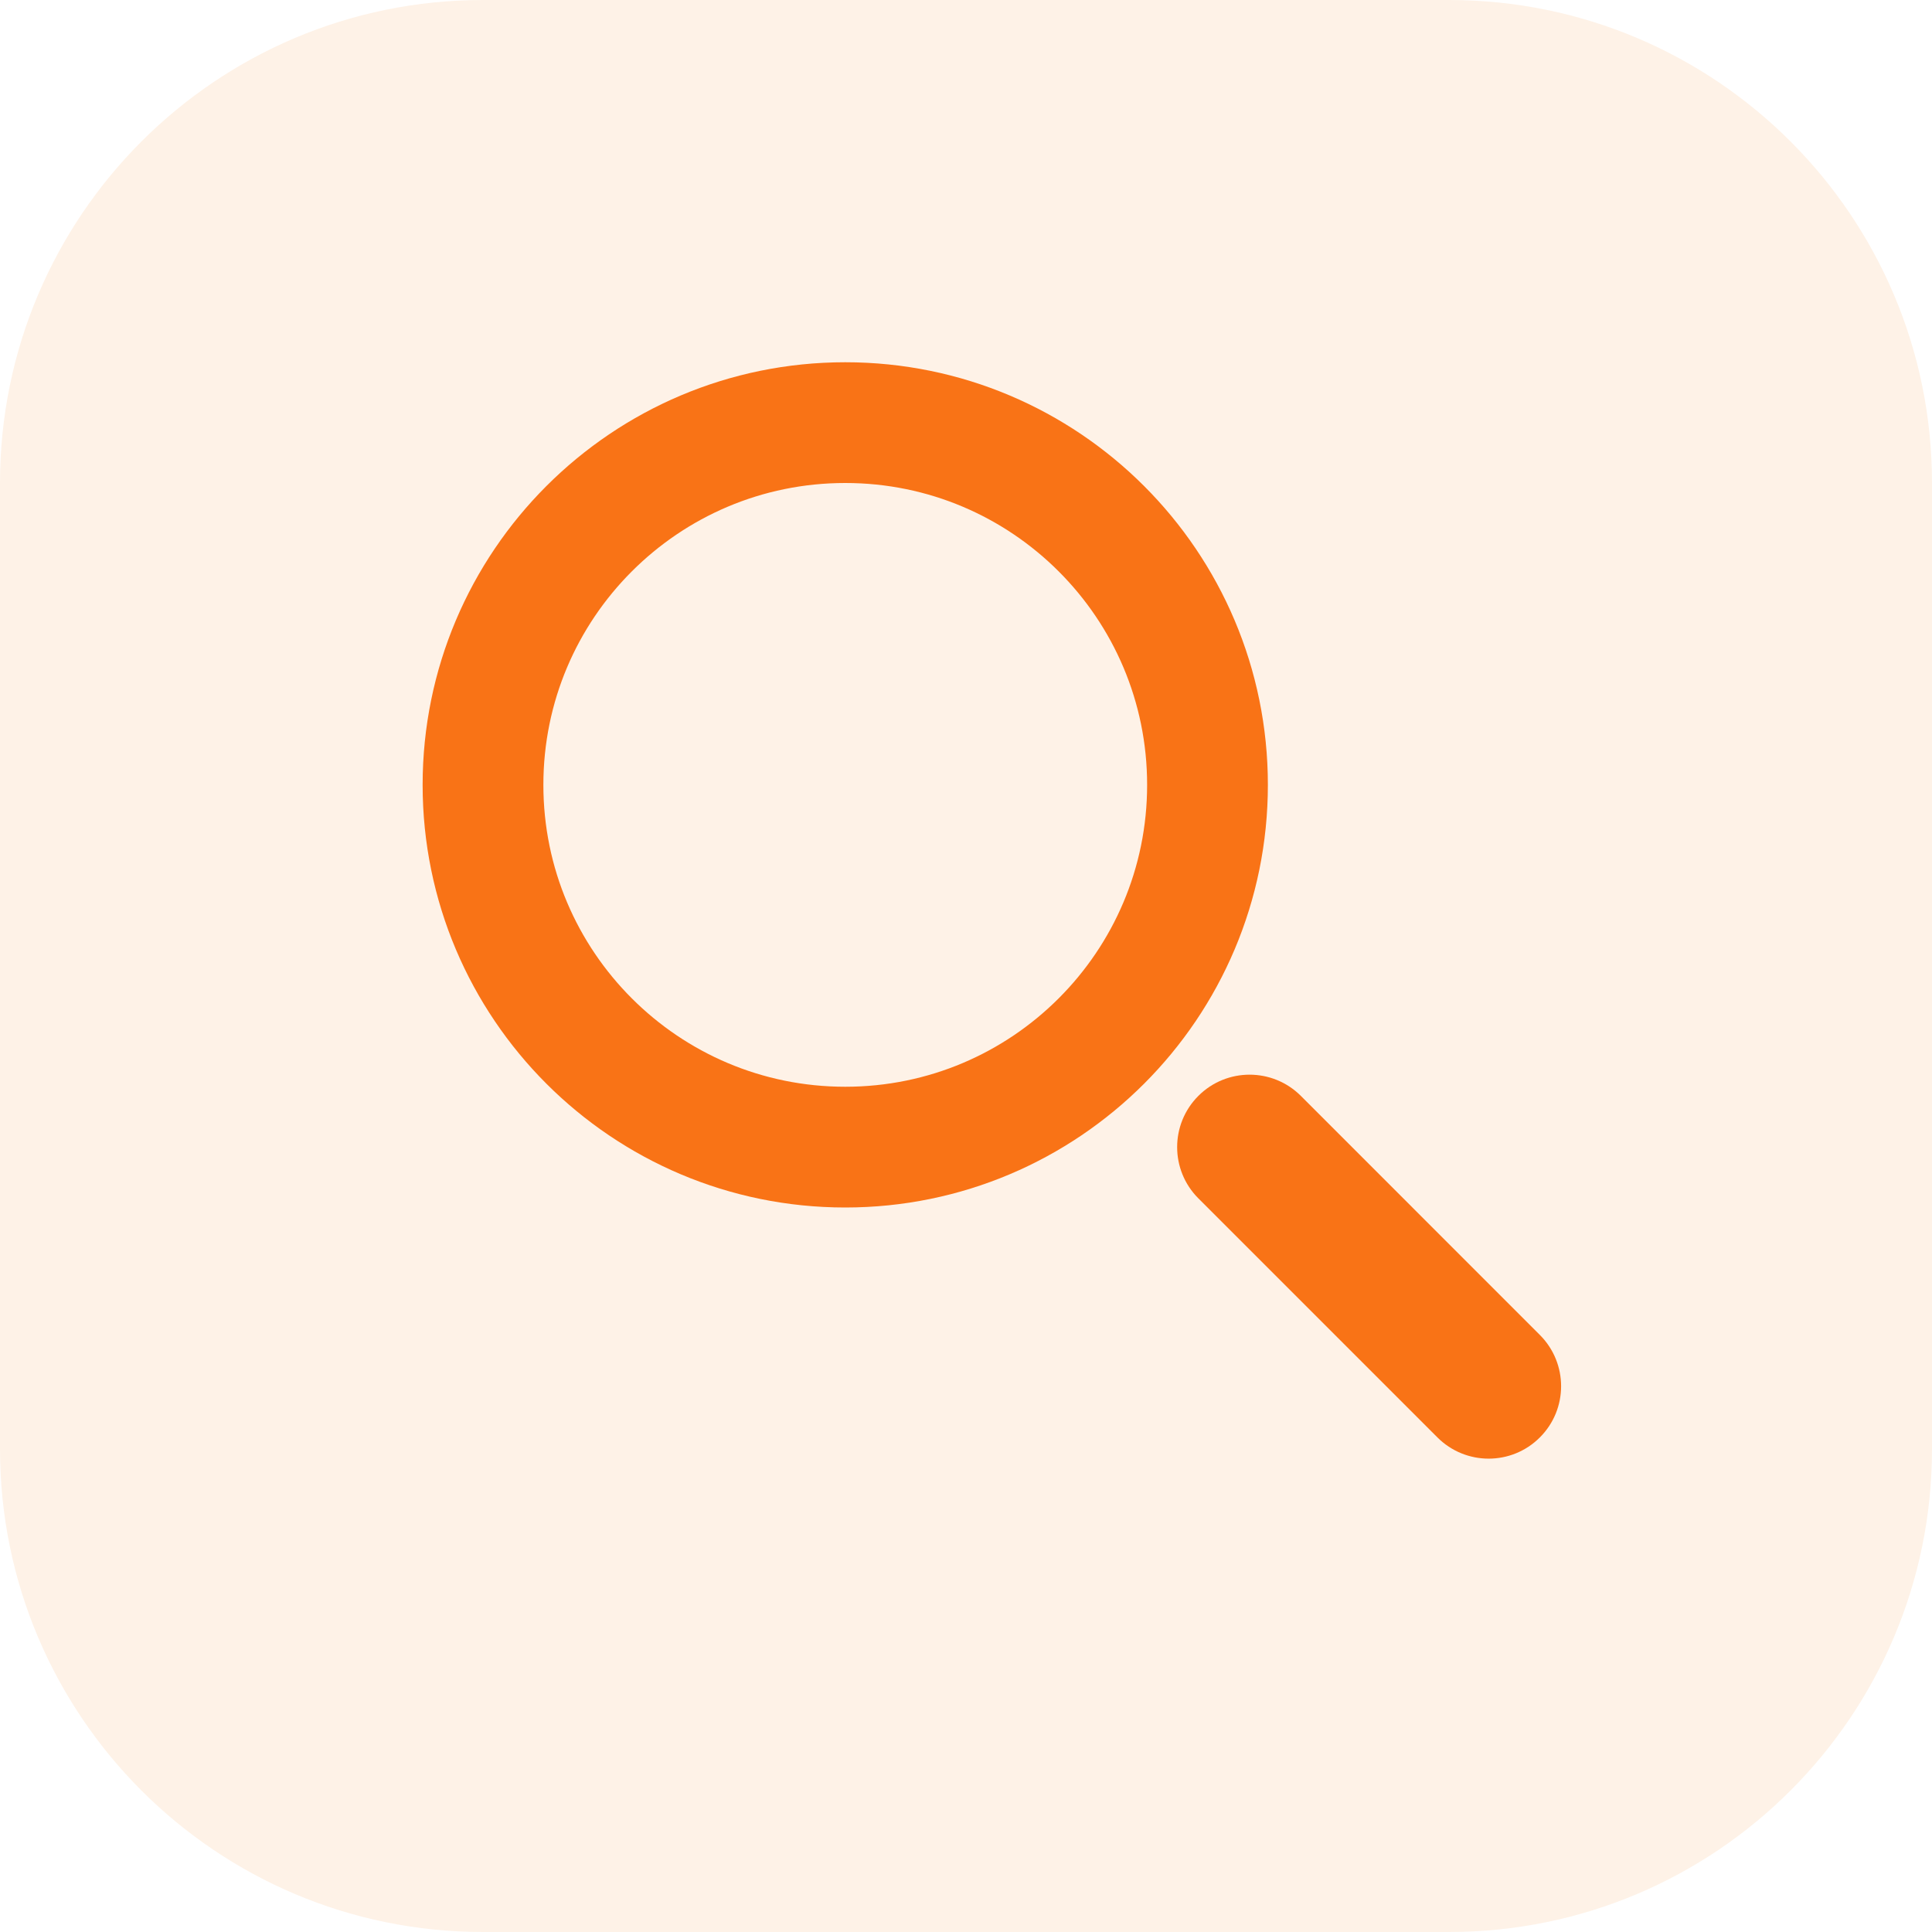
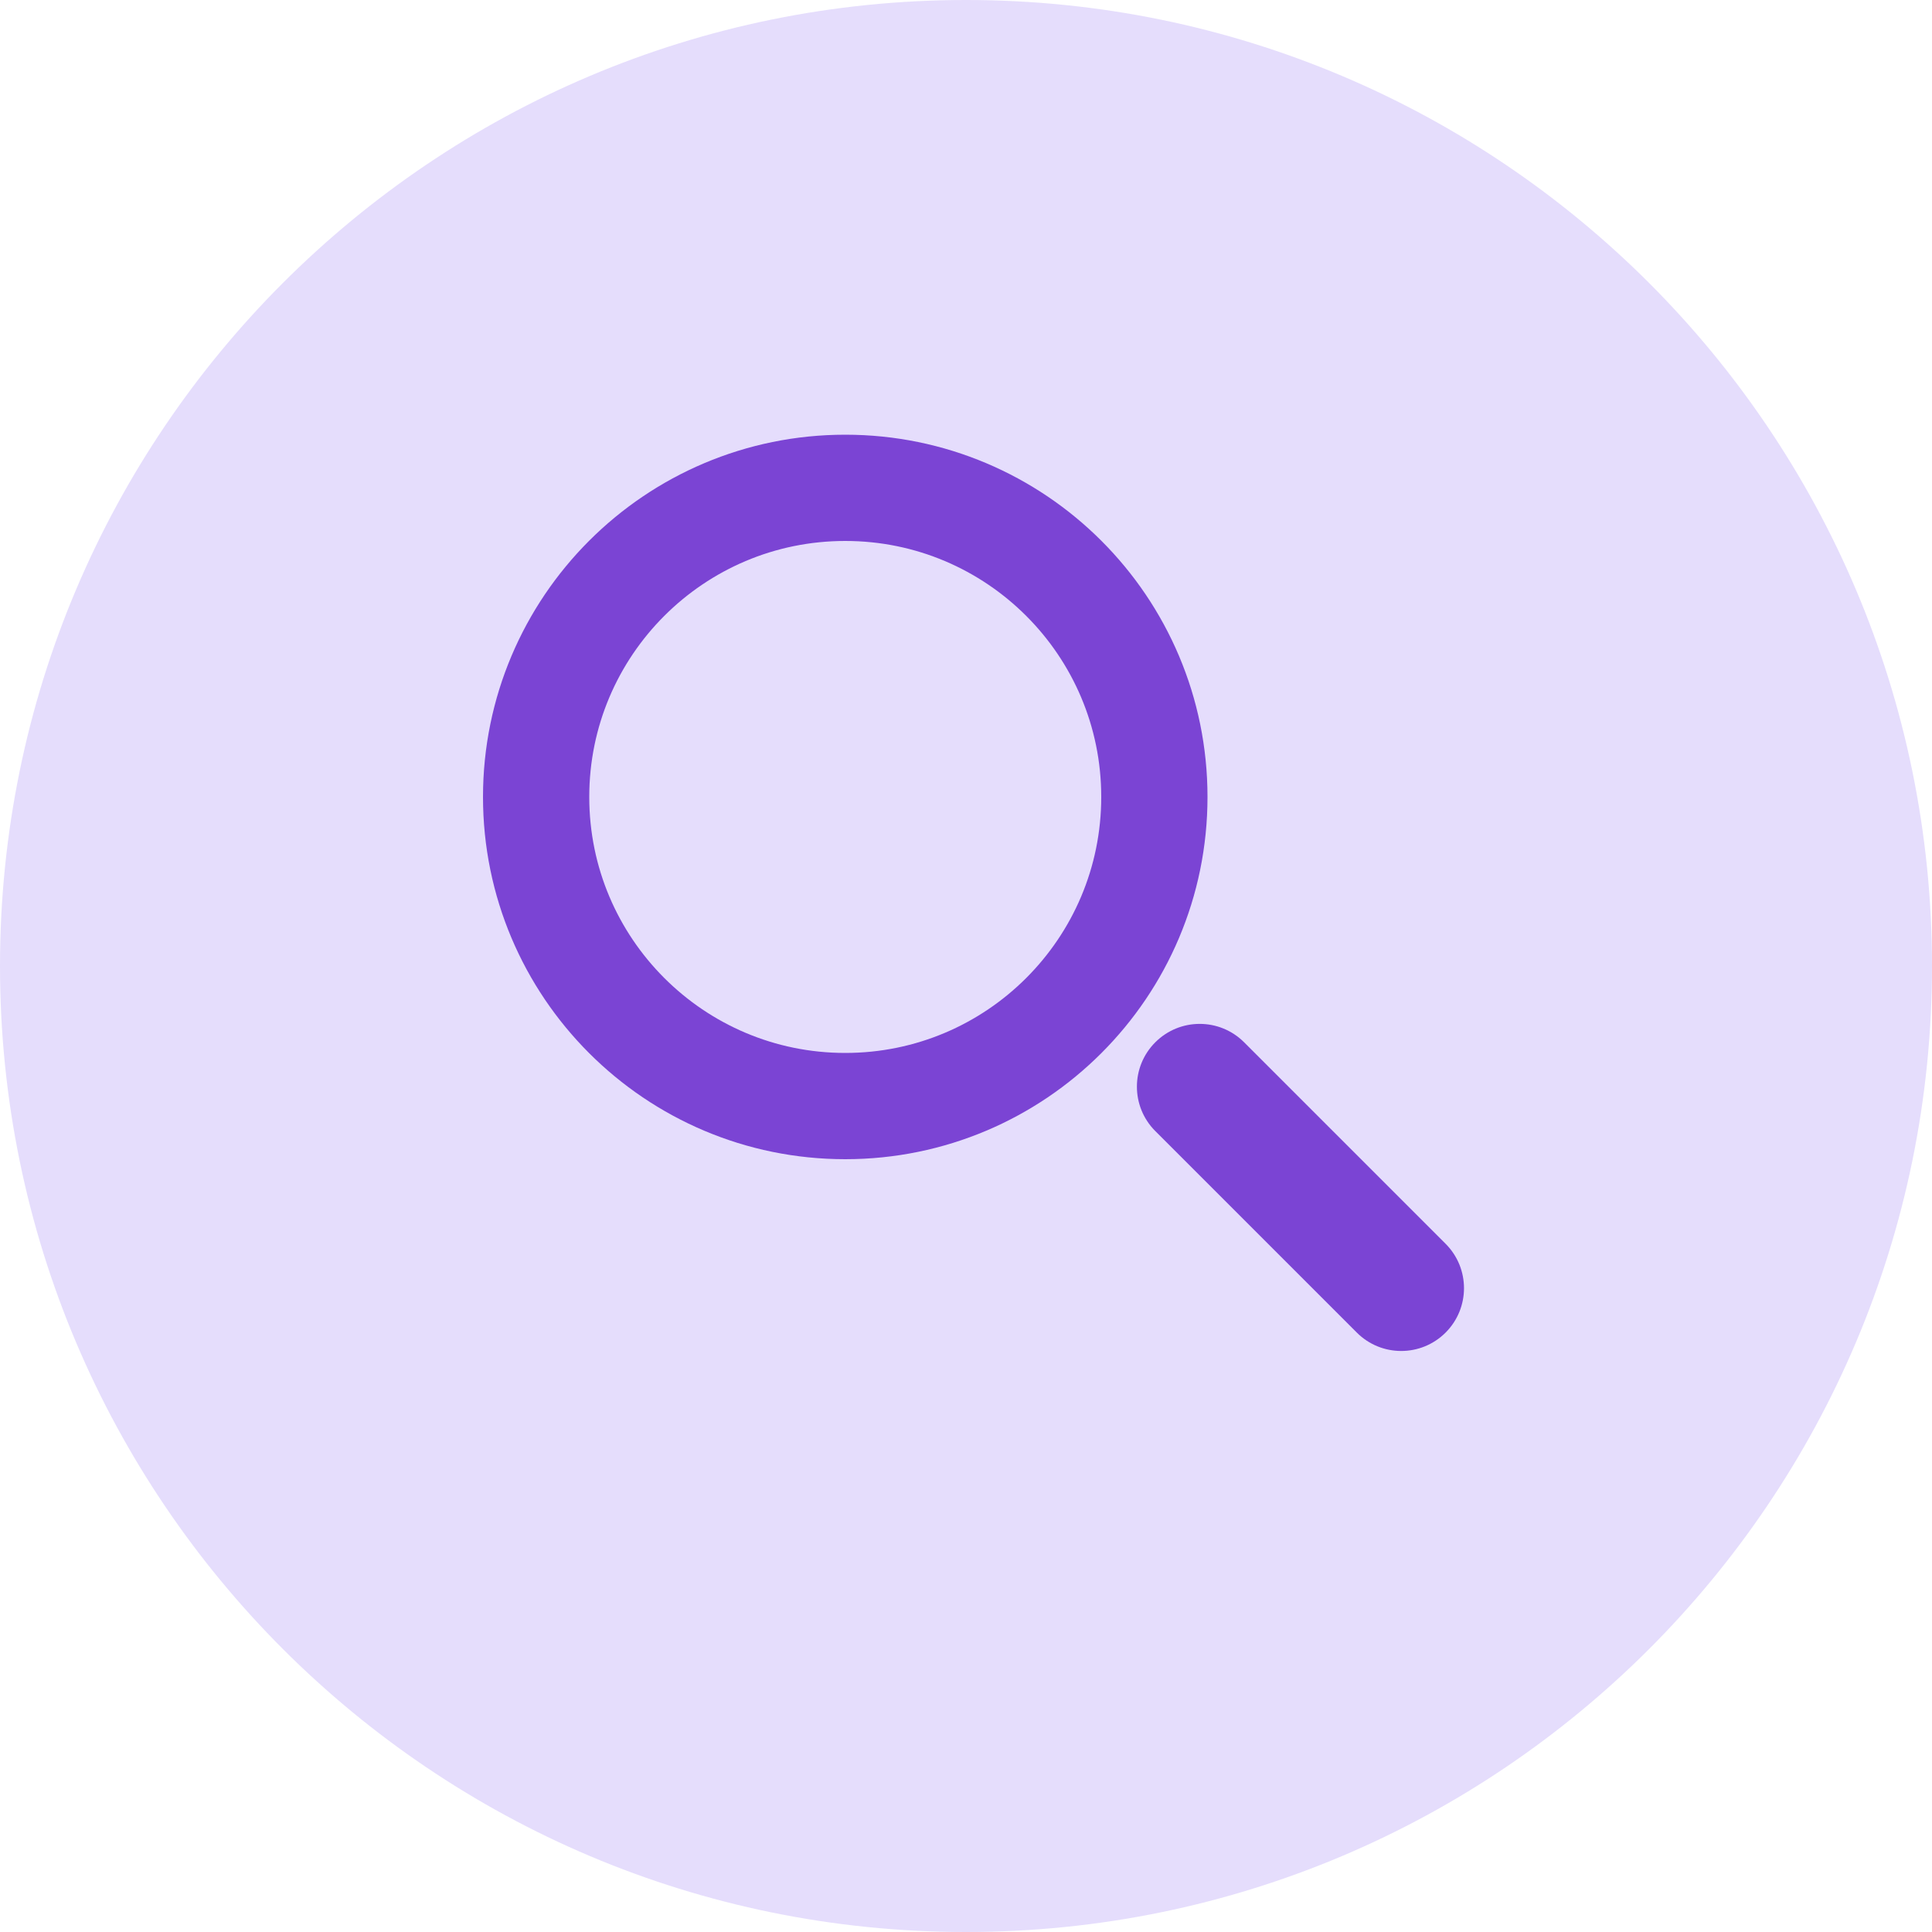
- <svg xmlns="http://www.w3.org/2000/svg" preserveAspectRatio="none" overflow="visible" style="display: block;" width="32" height="32" viewBox="0 0 32 32" fill="none">
-   <g id="Icon Bg">
-     <rect width="32" height="32" rx="8" fill="#FEF2E7" />
-     <circle id="Glass Ring" cx="14" cy="13" r="6" stroke="#F97316" stroke-width="2" />
-     <path id="Glass Handle" d="M19.849 18.151C20.317 17.683 21.077 17.683 21.546 18.151L25.505 22.111C25.974 22.58 25.974 23.34 25.505 23.808C25.037 24.277 24.277 24.277 23.808 23.808L19.849 19.849C19.38 19.38 19.38 18.62 19.849 18.151Z" fill="#F97316" />
+ <svg xmlns="http://www.w3.org/2000/svg" width="40" height="40" viewBox="0 0 40 40" fill="none">
+   <circle cx="20" cy="20" r="20" fill="#E5DDFC" />
+   <circle cx="17.5" cy="16.5" r="6.4" stroke="#7B44D4" stroke-width="2.2" />
+   <g transform="rotate(45 26.9245 24.5845) translate(22.6745 23.2845)">
+     <path d="M0 1.3C0 0.582 0.582 0 1.3 0H7.2C7.918 0 8.5 0.582 8.5 1.3C8.5 2.018 7.918 2.6 7.2 2.6H1.3C0.582 2.6 0 2.018 0 1.3Z" fill="#7B44D4" />
  </g>
</svg>
